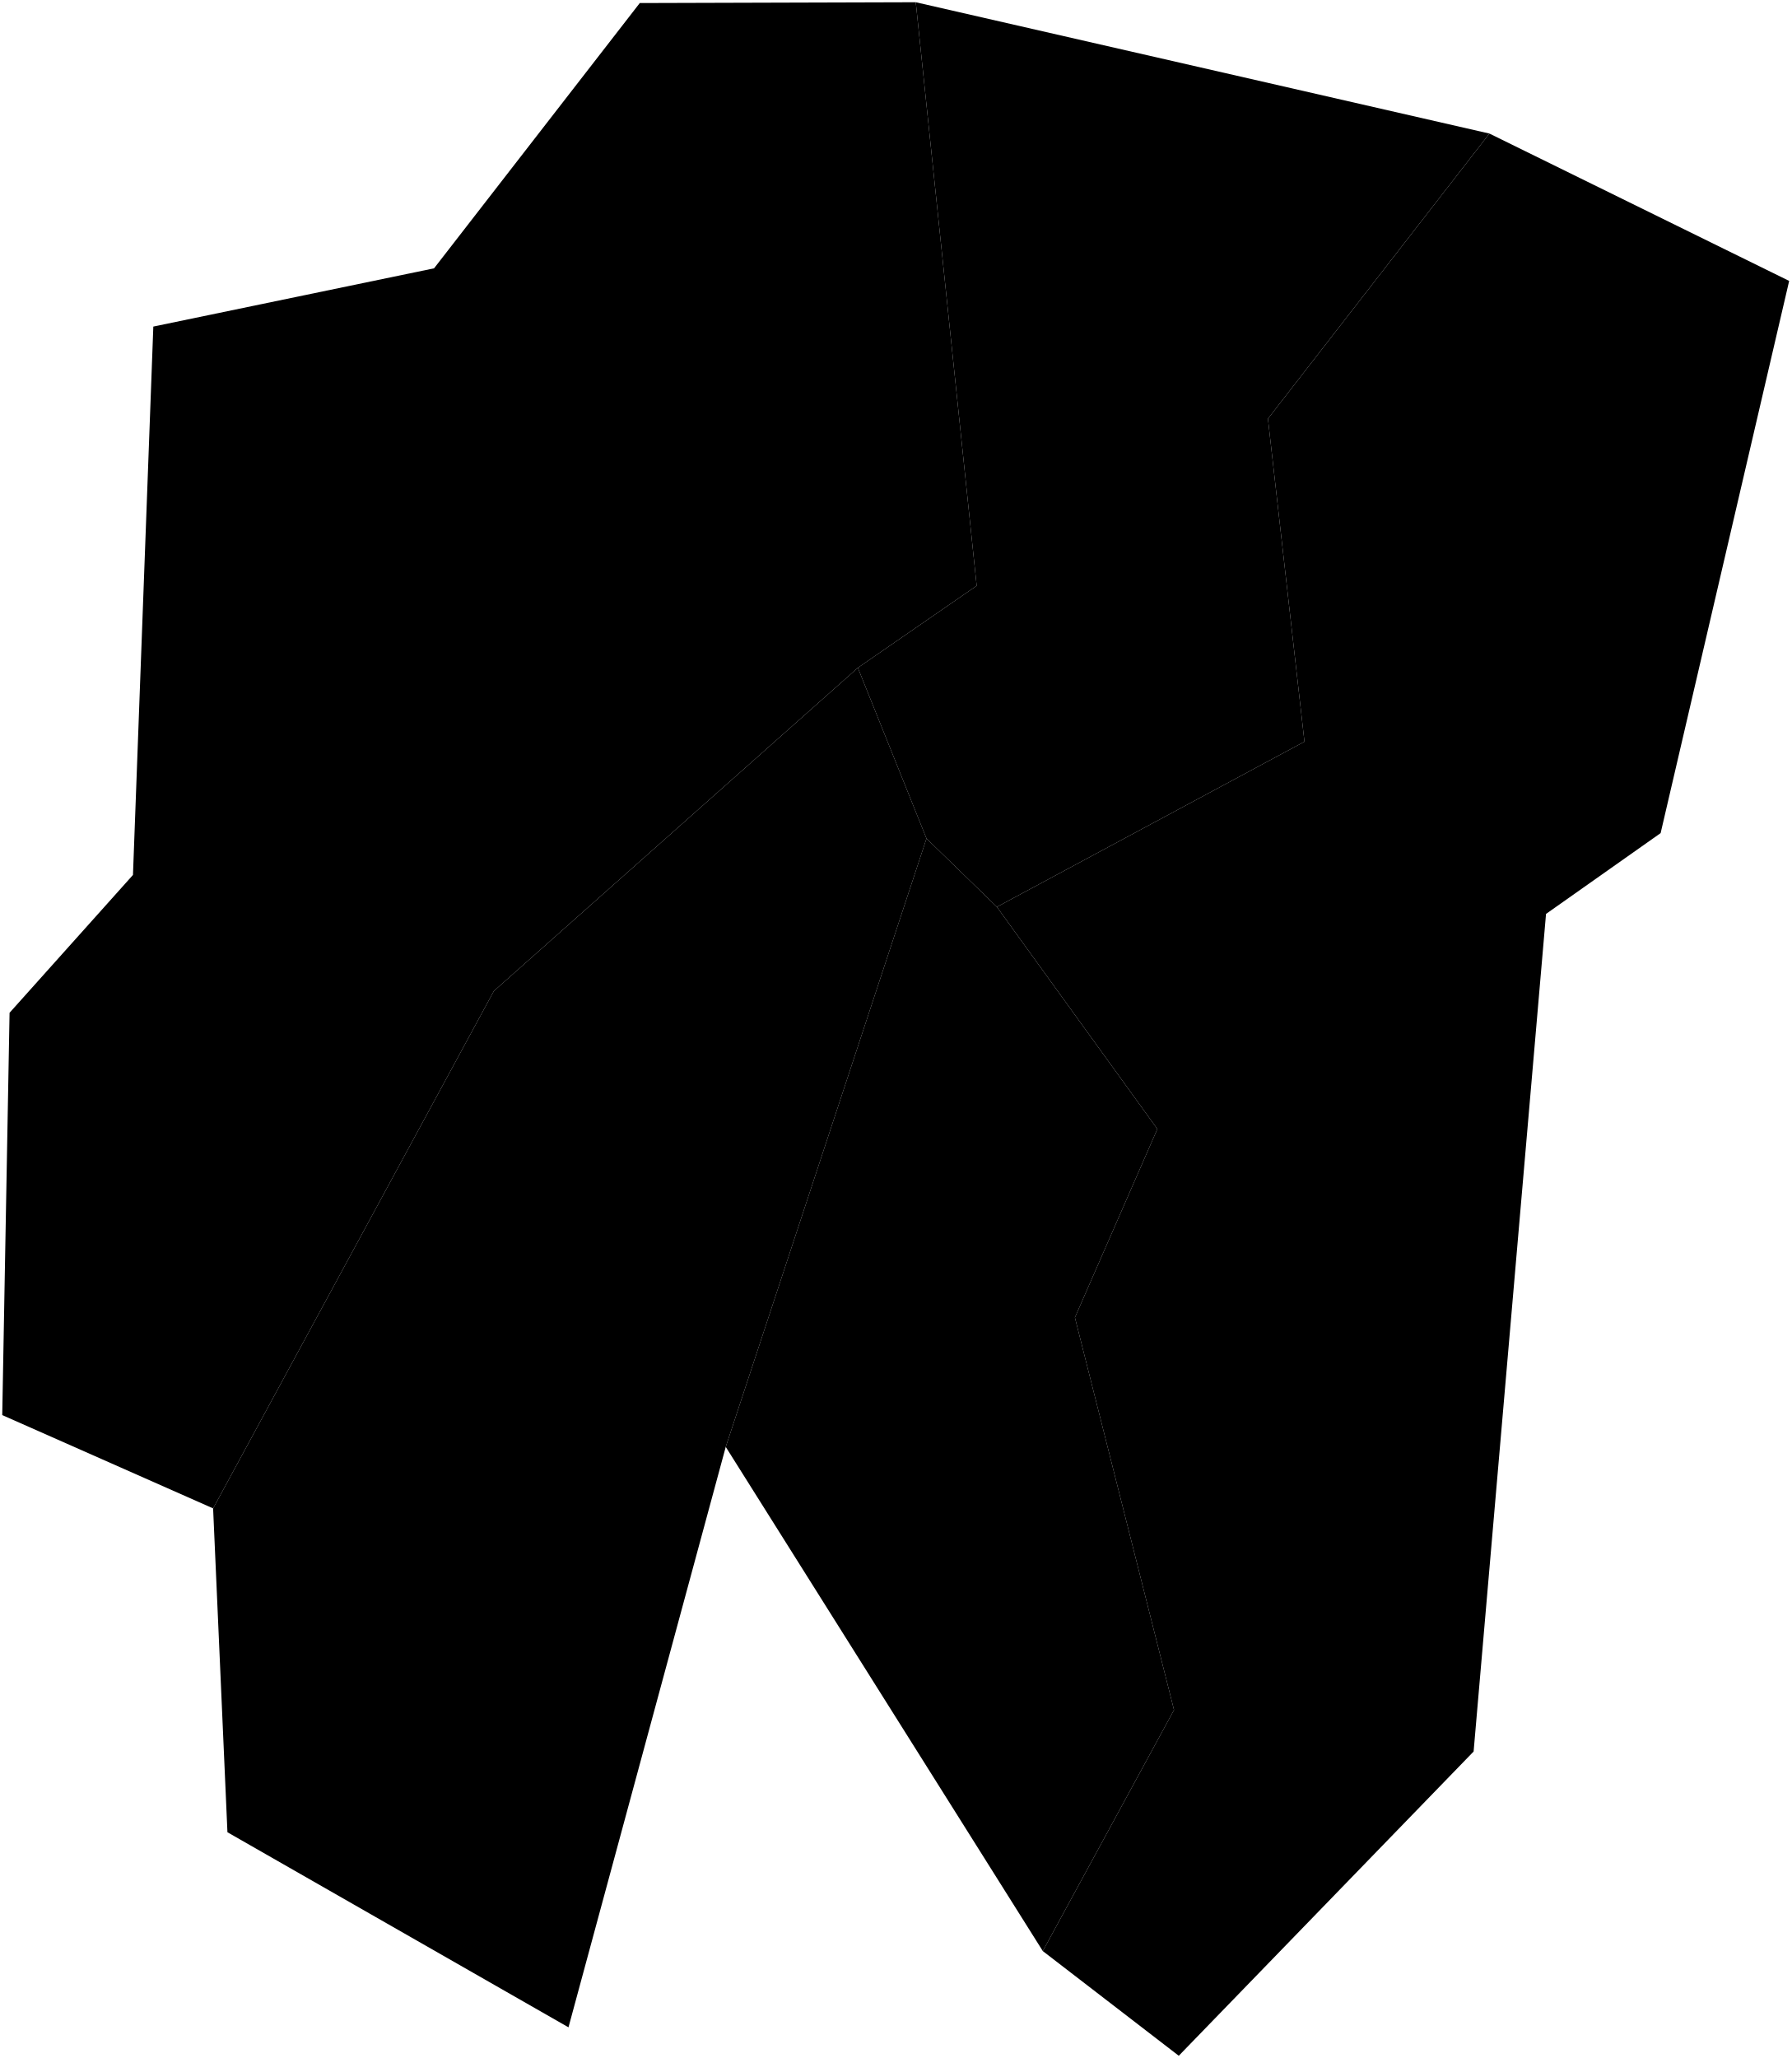
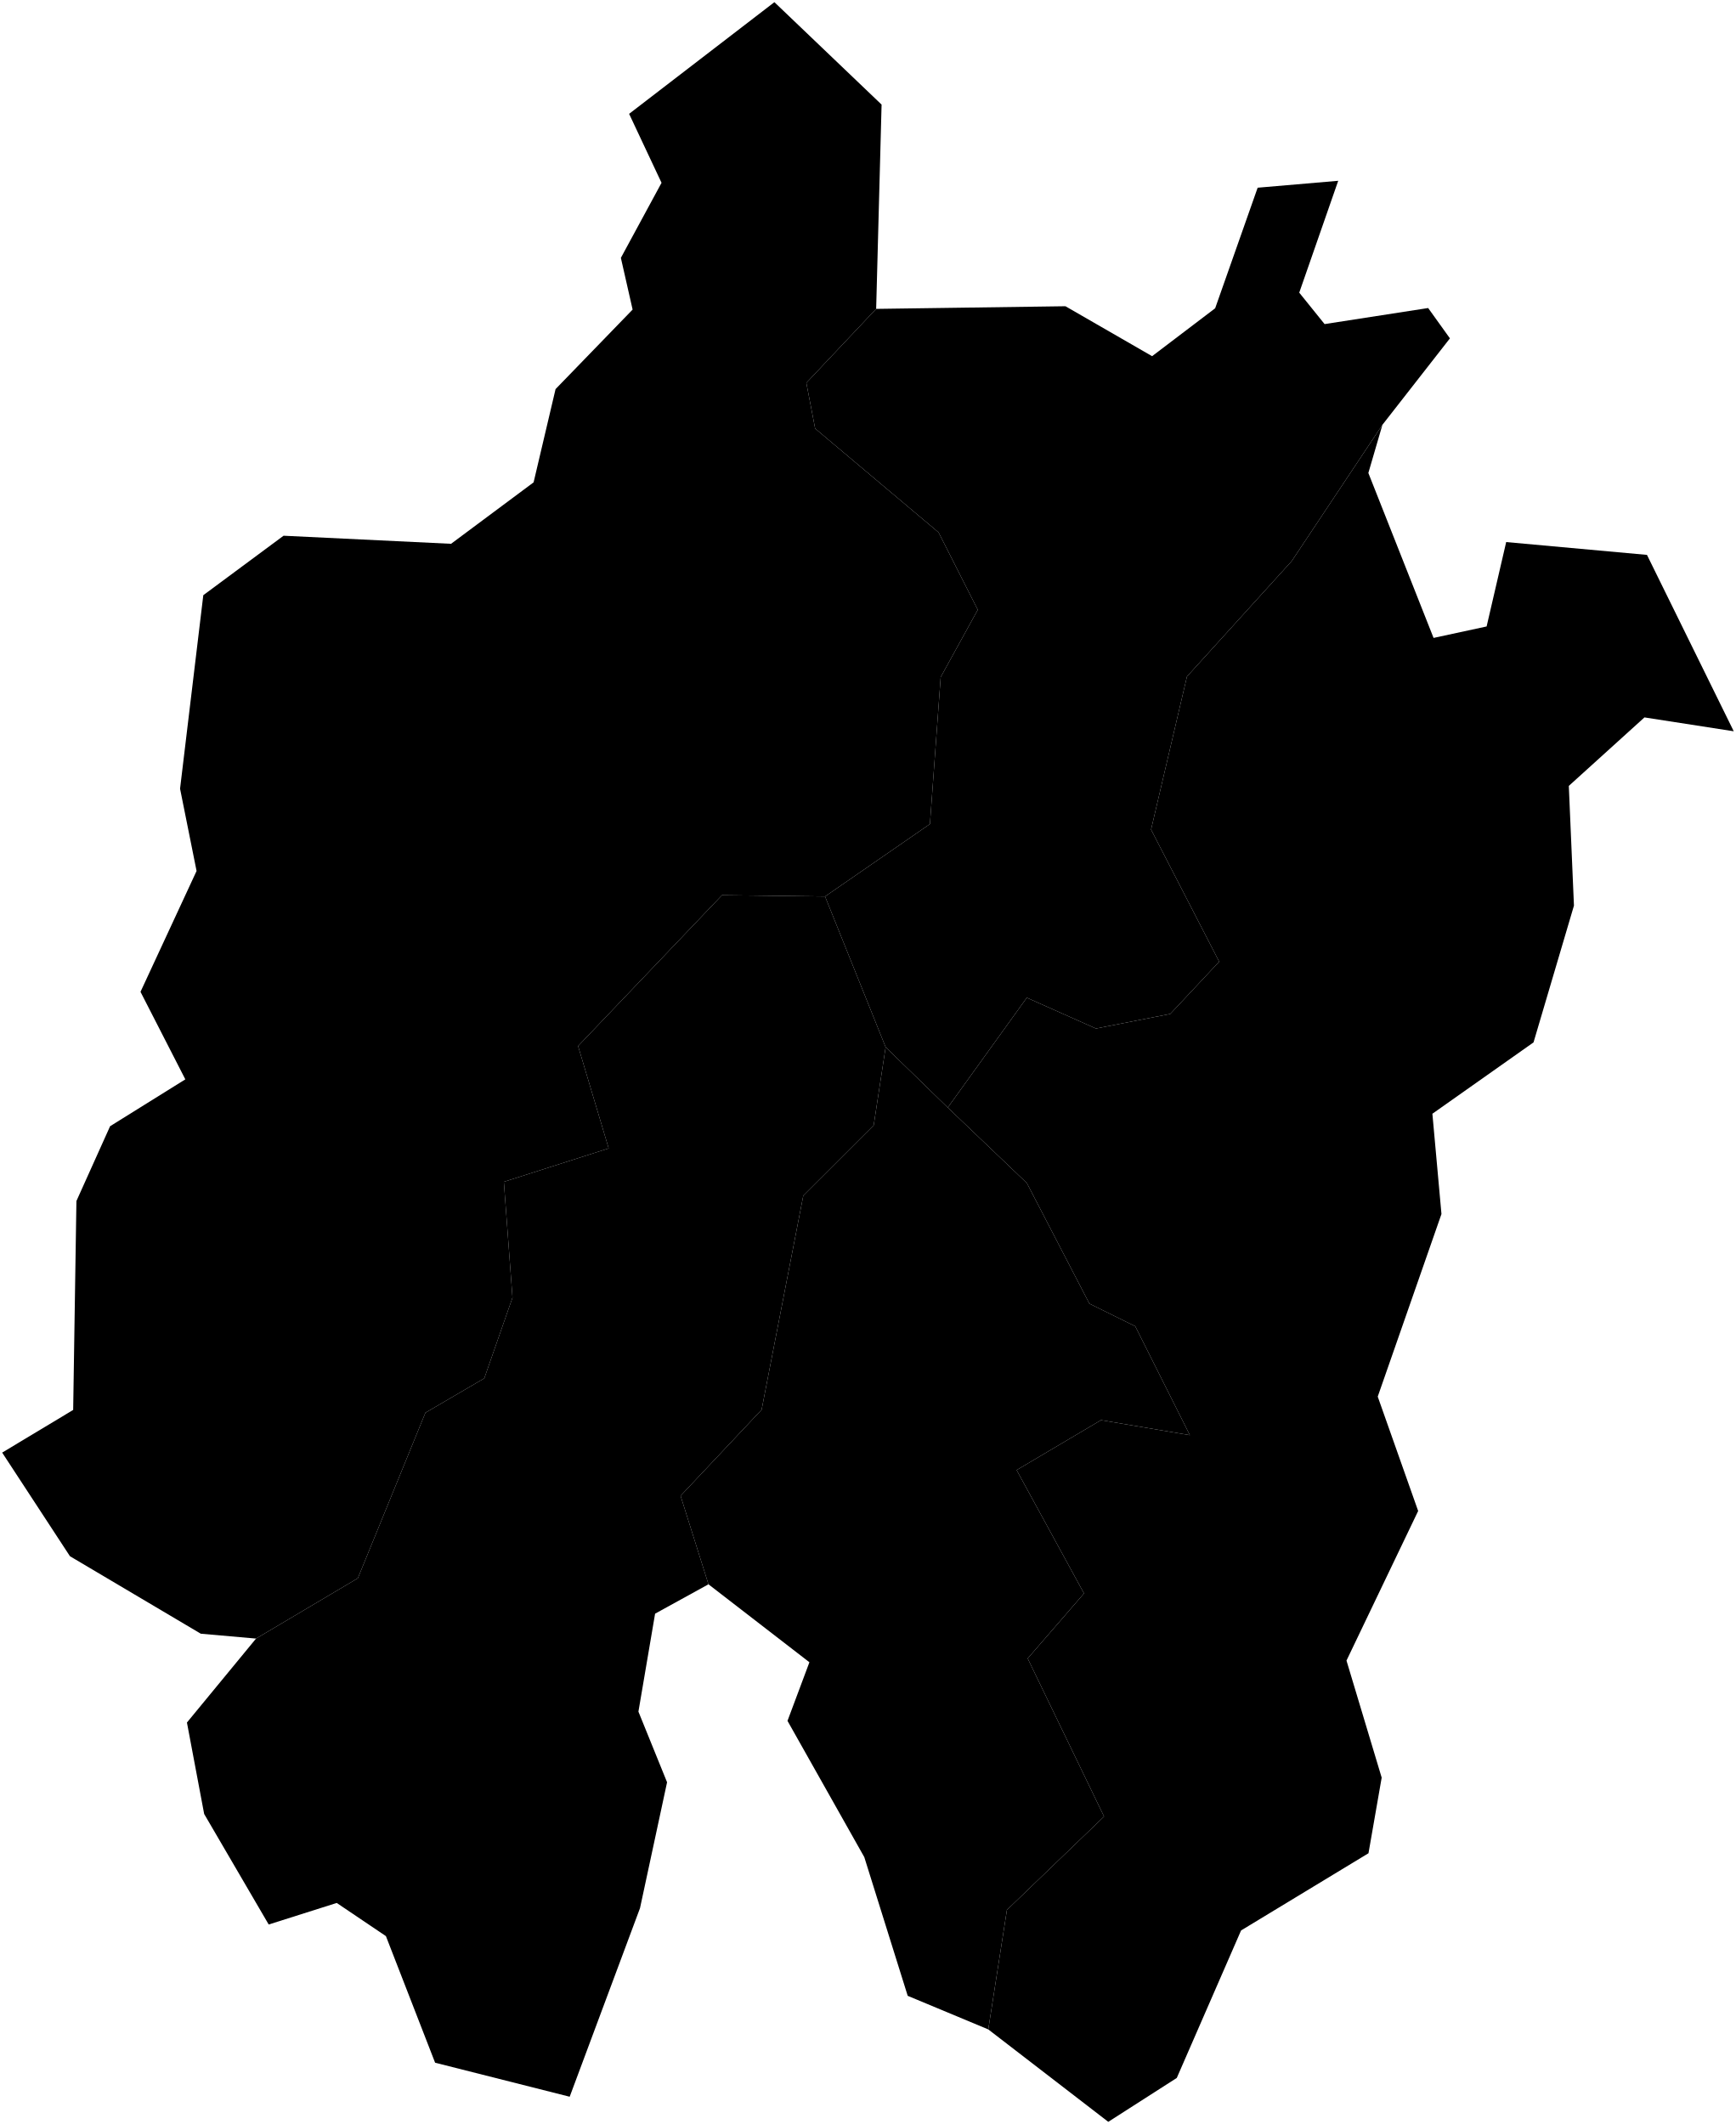
- <svg xmlns="http://www.w3.org/2000/svg" version="1.2" baseProfile="tiny" width="800" height="919" viewBox="0 0 800 919" stroke-linecap="round" stroke-linejoin="round">
+ <svg xmlns="http://www.w3.org/2000/svg" version="1.2" baseProfile="tiny" width="800" height="979" viewBox="0 0 800 979" stroke-linecap="round" stroke-linejoin="round">
  <g id="대전광역시_시군구_경계">
-     <path d="M 665.14 59.64 566.23 186.98 582.54 331.19 445.19 404.98 413.75 374.43 383.1 298.2 436.16 261.57 408.96 1 665.14 59.64 Z" id="대덕구" />
-     <path d="M 465.69 871.25 524.29 763.57 480.03 588.34 516.85 504.15 445.19 404.98 582.54 331.19 566.23 186.98 665.14 59.64 799 125.44 741.6 372.02 690.42 408.11 658.08 782.14 526.41 918 465.69 871.25 Z" id="동구" />
-     <path d="M 383.1 298.2 413.75 374.43 324.1 646.11 253.87 905.3 101.57 818.19 95.17 673.57 220.55 442.54 383.1 298.2 Z" id="서구" />
-     <path d="M 408.96 1 436.16 261.57 383.1 298.2 220.55 442.54 95.17 673.57 1 631.91 4.27 452.26 59.38 390.71 68.47 145.83 193.84 119.82 285.71 1.36 408.96 1 Z" id="유성구" />
-     <path d="M 465.69 871.25 324.1 646.11 413.75 374.43 445.19 404.98 516.85 504.15 480.03 588.34 524.29 763.57 465.69 871.25 Z" id="중구" />
+     <path d="M 637.09 195.8 595.29 258.62 547.01 311.84 530.47 382.37 561.87 443.26 539.32 467.34 505.07 474.07 473.2 459.87 436.78 510.5 408.15 482.66 380.23 413.2 428.56 379.82 433.52 312.1 450.61 281.06 432.54 245.4 375.66 197.52 371.6 176.48 403.78 142.37 491.01 141.15 530.95 164.17 560.01 142.09 579.59 86.52 616.72 83.33 598.76 134.89 610.44 149.38 658.17 141.98 668.2 155.96 637.09 195.8 Z" id="대덕구" />
+     <path d="M 455.45 935.4 464.04 880.34 508.81 837.27 473.61 764.42 499.57 734.44 468.51 677.59 507.4 654.57 548.36 661.5 523.19 611.32 502.05 600.87 473.22 545.3 436.78 510.5 473.2 459.87 505.07 474.07 539.32 467.34 561.87 443.26 530.47 382.37 547.01 311.84 595.29 258.62 637.09 195.8 630.61 218 660.66 294.03 685.11 288.75 694.13 249.85 759.01 255.76 799 337.06 757.85 330.67 722.99 362.24 725.36 417.42 706.73 480.46 660.12 513.35 664.3 559.57 634.93 643.73 653.56 696.44 620.53 765.4 636.75 819.35 630.67 854.2 571.95 889.79 542.32 957.77 510.75 978 455.45 935.4 Z" id="동구" />
+     <path d="M 380.23 413.2 408.15 482.66 402.64 518.67 370.2 551.07 350.99 649.78 313.65 689.46 326.5 730.24 301.9 743.78 294.22 788.93 307.42 821.49 294.95 879.5 262.54 966.43 200.52 950.75 177.85 892.4 155.18 877.11 123.83 887.05 94.09 836.1 86.15 793.95 118 755.26 164.91 727.44 196.05 651.16 223.18 635.3 236.18 598.11 232.2 544.73 280.51 529.31 266.41 482.15 332.73 412.62 380.23 413.2 Z" id="서구" />
+     <path d="M 403.78 142.37 371.6 176.48 375.66 197.52 432.54 245.4 450.61 281.06 433.52 312.1 428.56 379.82 380.23 413.2 332.73 412.62 266.41 482.15 280.51 529.31 232.2 544.73 236.18 598.11 223.18 635.3 196.05 651.16 164.91 727.44 118 755.26 92.53 753.01 32.24 717.3 1 669.54 33.72 649.87 35.22 553.58 50.74 519.1 85.41 497.5 64.75 457.16 90.59 401.45 82.98 363.53 93.69 274.34 130.68 246.93 207.87 250.65 245.91 222.33 256.03 179.35 291.54 142.69 286.13 118.86 304.87 84.26 289.93 52.47 356.88 1 406.28 48.21 403.78 142.37 Z" id="유성구" />
+     <path d="M 455.45 935.4 418.32 919.92 398.31 855.99 362.92 793.18 373.02 766.17 326.5 730.24 313.65 689.46 350.99 649.78 370.2 551.07 402.64 518.67 408.15 482.66 436.78 510.5 473.22 545.3 502.05 600.87 523.19 611.32 548.36 661.5 507.4 654.57 468.51 677.59 499.57 734.44 473.61 764.42 508.81 837.27 464.04 880.34 455.45 935.4 Z" id="중구" />
  </g>
</svg>
